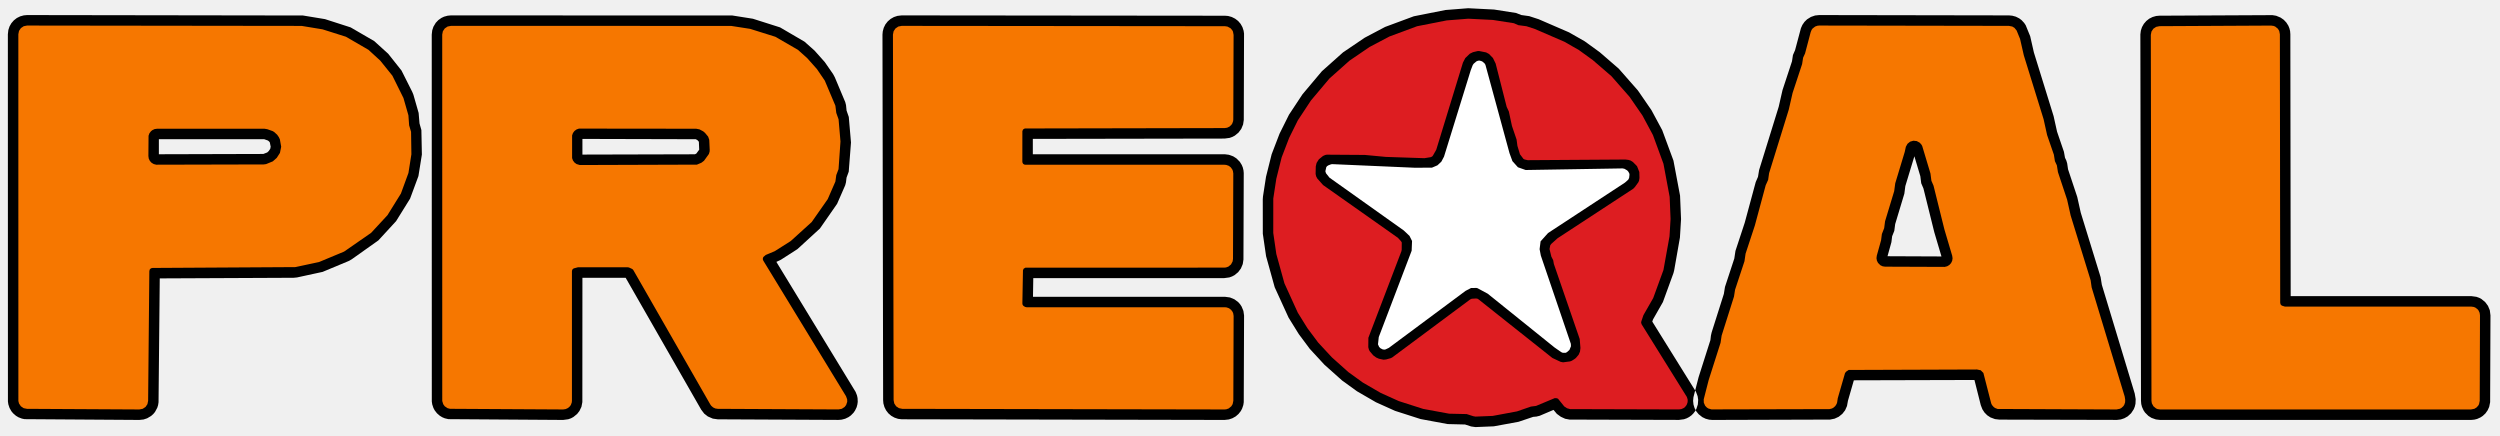
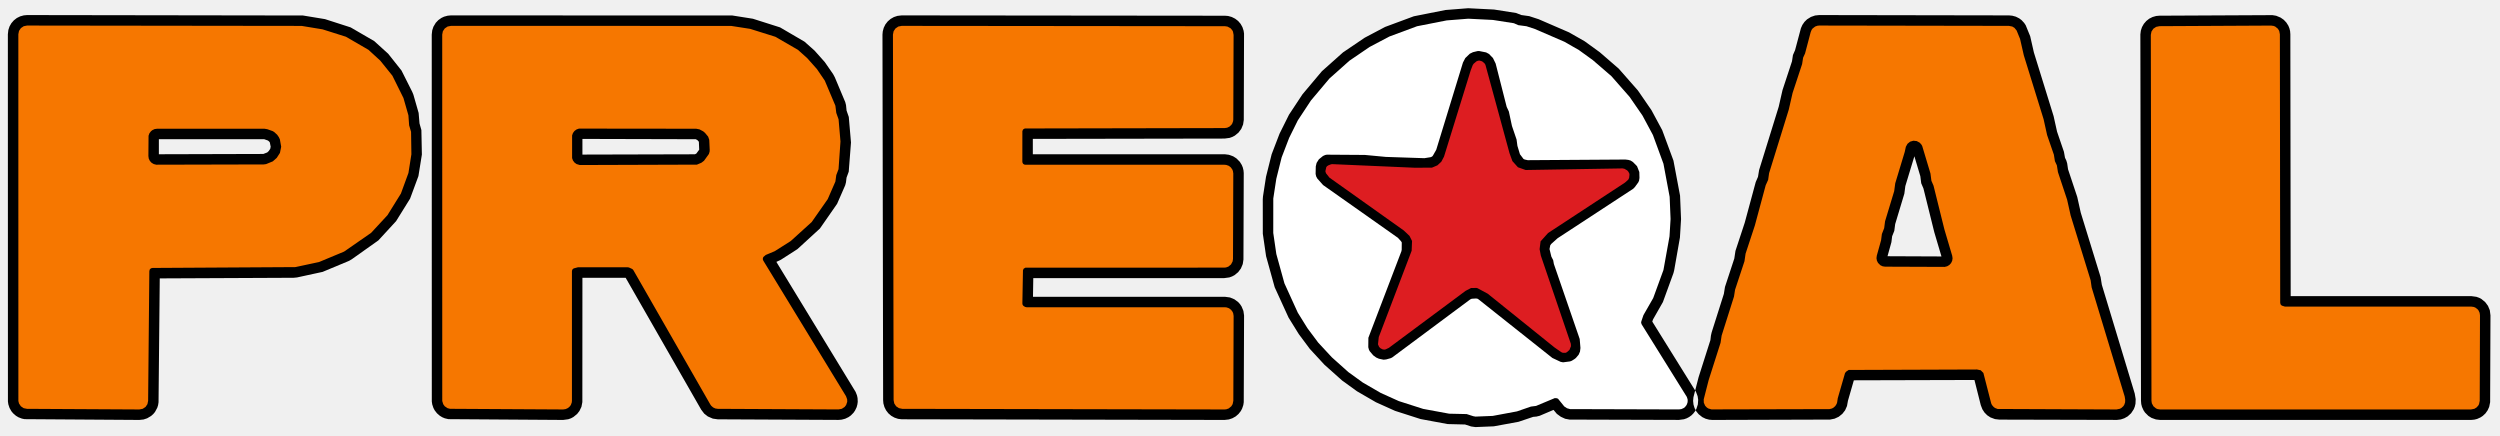
<svg xmlns="http://www.w3.org/2000/svg" viewBox="0 0 7632 1328">
  <path fill="#000000" fill-rule="evenodd" d="M24.2,1225.7L25.5,1234.5L29.1,1245.3L34.7,1255.3L40.0,1261.7L48.6,1269.2L56.2,1273.8L66.8,1277.9L75.0,1279.6L425.3,1282.0L438.3,1280.6L449.2,1277.0L461.2,1269.9L467.9,1264.0L473.2,1257.6L480.1,1244.8L482.6,1236.9L484.0,1228.1L487.7,849.9L896.4,848.0L906.7,847.0L984.9,830.0L1064.3,796.9L1073.7,791.6L1155.2,733.8L1209.2,675.1L1251.9,606.4L1277.4,537.5L1287.9,471.9L1286.4,397.0L1280.7,376.8L1278.0,344.8L1262.0,289.0L1258.5,280.5L1225.7,215.3L1185.1,164.1L1142.4,125.4L1070.4,83.6L992.2,58.4L924.8,47.3L82.6,46.0L72.7,46.9L61.7,49.9L51.4,55.0L42.3,62.1L34.8,70.7L29.1,80.7L25.5,91.6L24.0,104.6L24.2,1225.7ZM485.0,425.0L806.6,425.0L818.2,429.1L822.3,432.7L823.8,435.1L826.3,447.8L825.0,454.4L820.3,461.2L815.8,465.4L803.9,470.0L485.0,470.9L485.0,425.0ZM1318.2,1225.7L1319.5,1234.5L1323.1,1245.3L1327.0,1252.7L1334.0,1261.7L1342.6,1269.2L1350.2,1273.8L1357.8,1277.0L1369.0,1279.6L1719.1,1282.0L1734.7,1279.9L1743.1,1277.0L1750.5,1273.0L1761.8,1263.8L1768.9,1254.7L1775.0,1242.0L1777.8,1227.6L1778.0,848.0L1910.0,848.0L2140.6,1250.6L2149.8,1262.7L2160.9,1271.4L2176.2,1278.0L2191.2,1280.1L2559.7,1281.9L2569.4,1281.1L2580.4,1278.2L2590.5,1273.3L2597.6,1268.2L2605.5,1260.2L2610.2,1253.4L2615.1,1243.3L2617.4,1234.8L2618.5,1226.7L2618.0,1215.4L2616.2,1206.9L2612.0,1196.4L2370.1,799.5L2384.1,792.8L2434.4,760.5L2503.0,697.7L2555.5,622.2L2580.3,565.5L2582.6,556.6L2584.3,542.3L2591.0,524.1L2597.9,435.0L2591.2,357.1L2584.4,337.5L2582.7,320.7L2580.4,311.8L2548.5,235.9L2543.1,225.9L2517.8,189.4L2486.7,154.5L2456.0,127.2L2381.4,83.6L2298.4,57.2L2235.7,47.3L1376.6,47.0L1366.7,47.9L1355.6,50.9L1347.6,54.7L1338.2,61.3L1330.3,69.6L1323.1,81.7L1319.5,92.6L1318.0,105.6L1318.2,1225.7ZM1778.0,424.1L2124.0,425.0L2128.9,427.6L2133.5,432.7L2134.5,457.0L2125.8,468.8L2121.4,471.0L1778.0,471.9L1778.0,424.1ZM2696.0,1221.6L2696.8,1231.4L2699.9,1242.5L2705.0,1252.7L2712.0,1261.8L2720.7,1269.3L2730.6,1274.9L2741.5,1278.6L2752.8,1280.0L3738.4,1282.0L3751.4,1280.5L3762.2,1276.9L3772.2,1271.3L3780.9,1263.8L3788.0,1254.8L3791.9,1247.4L3795.6,1236.6L3796.9,1227.8L3797.9,963.2L3795.9,949.2L3790.3,935.7L3785.7,928.7L3779.8,922.1L3768.4,913.7L3754.9,908.1L3739.4,906.0L3153.5,906.0L3154.4,849.0L3737.5,849.0L3753.0,846.9L3761.3,843.9L3768.7,840.0L3779.9,830.8L3788.3,819.5L3793.9,806.1L3796.0,792.2L3796.9,528.2L3796.1,519.9L3794.0,511.2L3790.8,503.5L3784.7,493.7L3774.4,483.4L3764.6,477.2L3751.4,472.5L3740.0,471.0L3153.0,471.0L3153.0,424.0L3738.6,423.0L3754.0,420.9L3762.3,417.9L3769.7,414.0L3780.9,404.8L3789.3,393.5L3794.9,380.1L3797.0,366.2L3797.8,102.6L3796.5,93.8L3792.9,82.8L3787.3,72.8L3779.8,64.1L3770.7,57.1L3760.4,51.9L3749.3,48.8L3739.4,48.0L2752.6,47.0L2739.7,48.5L2728.8,52.1L2718.8,57.8L2710.1,65.3L2703.0,74.4L2697.9,84.7L2694.9,95.8L2694.0,105.7L2696.0,1221.6ZM3855.7,599.2L3855.0,608.0L3855.1,713.4L3865.1,782.1L3891.4,877.0L3933.7,969.5L3965.0,1020.0L3998.6,1065.1L4043.4,1113.6L4097.3,1161.7L4142.7,1194.5L4200.5,1228.0L4258.9,1254.3L4336.8,1279.3L4419.5,1294.6L4472.5,1295.9L4491.0,1301.9L4504.2,1303.8L4560.4,1301.5L4636.0,1287.6L4680.5,1272.6L4690.5,1271.7L4700.3,1269.3L4742.6,1251.3L4752.7,1263.4L4764.9,1272.3L4778.1,1278.4L4791.5,1280.9L5125.5,1281.9L5140.8,1279.9L5149.1,1277.0L5156.4,1273.2L5163.5,1268.1L5169.4,1262.3L5174.7,1255.4L5178.7,1248.2L5183.2,1234.5L5184.2,1220.6L5182.5,1209.4L5177.4,1196.0L5044.1,981.8L5046.3,975.2L5076.5,922.2L5108.7,833.8L5110.9,825.3L5128.5,725.2L5131.9,668.9L5128.9,597.3L5108.7,490.2L5074.4,397.3L5041.5,336.2L5000.2,276.2L4941.7,209.6L4883.7,159.4L4837.5,125.9L4790.0,98.8L4697.3,58.7L4668.5,49.3L4644.3,45.9L4628.2,39.6L4561.0,29.1L4481.9,25.1L4412.2,30.6L4316.1,49.7L4228.5,82.2L4166.2,115.1L4100.0,159.9L4035.5,217.4L3976.3,287.8L3935.1,350.1L3906.2,408.1L3882.1,470.9L3864.9,539.6L3855.7,599.2ZM5169.7,1212.7L5168.7,1223.9L5169.9,1235.1L5173.2,1245.8L5178.5,1255.8L5185.6,1264.5L5196.8,1273.4L5206.9,1278.3L5217.8,1281.2L5227.4,1282.0L5586.7,1280.9L5600.7,1278.1L5613.2,1272.3L5624.3,1263.4L5632.7,1252.6L5638.5,1239.5L5641.4,1223.5L5659.4,1161.0L6027.6,1160.0L6046.9,1236.8L6051.8,1249.4L6058.3,1259.4L6066.6,1267.8L6076.5,1274.3L6090.2,1279.4L6103.6,1281.0L6462.9,1281.9L6474.4,1280.5L6485.3,1276.8L6495.4,1271.1L6505.9,1261.5L6514.0,1249.2L6517.1,1241.4L6519.2,1232.7L6519.8,1218.5L6516.9,1201.4L6416.5,869.5L6412.8,846.2L6352.1,649.1L6341.4,601.2L6313.3,516.7L6310.7,498.8L6308.1,490.1L6304.0,481.5L6300.8,463.5L6279.8,402.0L6269.2,354.4L6209.0,160.0L6197.8,110.7L6184.0,76.9L6179.3,69.9L6171.5,61.5L6164.3,56.1L6154.0,50.9L6142.9,47.9L6133.0,47.0L5553.5,46.0L5541.1,47.3L5528.4,51.7L5516.5,59.1L5508.7,66.8L5502.4,75.9L5497.9,85.9L5480.0,153.1L5473.5,168.0L5470.6,187.1L5441.6,275.2L5430.0,326.0L5370.2,519.1L5366.8,539.8L5359.9,555.7L5326.4,679.6L5298.0,765.9L5294.5,789.2L5266.0,876.0L5262.6,897.2L5225.3,1014.8L5223.1,1024.5L5221.5,1038.3L5185.5,1151.4L5169.7,1212.7ZM5762.2,782.2L5774.1,739.3L5776.3,721.3L5782.9,704.7L5785.6,684.1L5813.6,591.2L5816.6,568.1L5844.2,477.1L5862.4,538.0L5865.1,559.4L5871.9,575.4L5905.0,708.9L5926.9,782.9L5762.2,782.2ZM6592.3,47.9L6582.4,48.8L6571.4,51.9L6561.2,57.0L6552.2,64.1L6544.7,72.8L6539.1,82.7L6535.5,93.6L6534.1,105.0L6536.0,1223.5L6536.8,1233.4L6539.0,1242.0L6543.7,1252.5L6548.3,1259.4L6558.6,1269.7L6568.3,1275.8L6581.6,1280.5L6594.5,1282.0L7543.5,1282.0L7553.4,1281.1L7562.0,1279.0L7572.4,1274.3L7579.4,1269.7L7587.7,1261.9L7594.3,1252.5L7599.0,1242.1L7601.9,1227.8L7602.9,962.8L7600.9,947.2L7595.3,933.7L7586.9,922.4L7575.7,913.1L7568.3,909.1L7559.9,906.1L7544.4,904.0L6993.0,904.0L6992.0,104.6L6991.2,94.7L6989.0,86.1L6985.8,78.3L6979.6,68.6L6971.7,60.3L6962.2,53.7L6948.7,48.1L6937.3,46.2L6592.3,47.9Z" />
  <path fill="#F67700" fill-rule="evenodd" d="M56.1,1224.1L58.0,1231.7L63.7,1240.3L72.3,1246.1L82.4,1248.1L425.5,1250.0L435.7,1248.0L444.3,1242.3L450.1,1233.8L452.2,1223.6L455.9,827.8L457.1,822.8L460.8,819.1L465.8,818.0L901.7,815.4L974.0,799.9L1050.4,768.1L1132.9,710.9L1182.9,656.9L1223.9,590.9L1246.9,528.0L1255.9,471.0L1254.9,402.4L1249.0,382.6L1246.8,352.0L1231.7,299.3L1197.9,231.1L1160.9,185.1L1124.9,152.1L1055.9,112.1L984.8,89.6L921.0,79.1L82.6,78.0L72.4,80.0L63.8,85.8L58.0,94.4L56.0,104.6L56.1,1224.1ZM807.5,393.0L816.2,394.5L832.3,400.2L837.0,403.0L846.1,411.3L851.3,418.8L854.4,425.5L858.4,448.0L854.6,466.8L844.9,481.9L832.8,492.6L812.3,501.0L805.0,502.0L477.0,502.8L469.4,500.9L462.7,496.9L457.5,491.2L454.1,484.1L453.0,476.4L453.5,414.4L456.1,407.0L460.8,400.8L464.8,397.5L471.9,394.1L479.6,393.0L807.5,393.0ZM1350.1,1224.2L1353.1,1234.0L1357.7,1240.3L1366.3,1246.1L1373.8,1248.0L1719.3,1250.0L1727.0,1248.8L1734.1,1245.5L1739.9,1240.3L1742.8,1236.0L1745.5,1228.6L1746.0,1223.4L1746.0,828.5L1746.7,824.3L1748.7,821.3L1751.7,819.3L1764.1,816.0L1916.2,816.0L1919.9,816.5L1928.7,820.5L1931.7,822.4L1933.8,825.2L2168.4,1234.7L2171.3,1238.8L2177.0,1243.8L2183.8,1247.0L2191.3,1248.1L2559.9,1249.9L2569.9,1248.0L2578.5,1242.4L2583.1,1236.4L2586.4,1226.7L2586.2,1219.1L2582.7,1209.5L2330.1,795.5L2328.5,790.7L2330.1,784.8L2337.7,778.3L2365.0,766.9L2413.9,735.9L2477.9,677.9L2526.9,607.9L2550.3,554.2L2553.0,534.5L2559.9,516.4L2565.8,431.9L2560.0,364.3L2553.0,344.6L2550.3,322.8L2517.9,246.1L2493.8,210.7L2464.0,177.2L2435.9,152.1L2366.9,112.2L2290.0,88.1L2232.0,79.1L1376.6,79.0L1366.4,81.0L1357.8,86.8L1352.0,95.4L1350.0,105.6L1350.1,1224.2ZM2125.4,393.0L2135.5,395.0L2146.8,401.0L2152.2,405.6L2161.8,417.1L2165.2,426.9L2166.6,457.6L2166.3,462.8L2164.1,470.1L2149.2,490.8L2141.3,496.8L2127.6,502.6L1770.0,503.8L1760.1,500.8L1753.8,496.2L1749.1,489.9L1746.5,482.6L1746.5,413.4L1749.1,406.1L1753.8,399.8L1760.1,395.2L1767.4,392.6L2125.4,393.0ZM2728.0,1221.5L2730.0,1231.7L2735.7,1240.3L2744.3,1246.0L2754.5,1248.1L3738.5,1250.0L3743.6,1249.5L3751.0,1246.9L3759.0,1240.3L3763.0,1233.7L3765.1,1223.5L3766.0,964.7L3764.8,956.9L3762.9,952.1L3758.2,945.8L3752.0,941.1L3744.6,938.5L3739.4,938.0L3134.2,938.0L3129.5,937.0L3124.2,933.7L3121.7,930.1L3121.1,926.0L3122.9,825.2L3125.0,820.3L3130.3,817.2L3737.5,817.0L3742.7,816.5L3750.0,813.9L3758.0,807.3L3762.9,798.2L3764.1,790.5L3765.0,529.7L3763.8,521.9L3761.8,517.1L3757.2,510.8L3750.9,506.1L3743.6,503.5L3738.4,503.0L3130.9,503.0L3126.8,502.3L3123.7,500.3L3121.7,497.2L3121.0,493.1L3121.1,400.4L3123.1,395.4L3128.5,392.2L3738.5,391.0L3746.2,389.9L3753.2,386.6L3759.0,381.3L3761.9,377.0L3764.5,369.7L3765.0,364.6L3765.9,106.6L3764.0,96.4L3761.5,91.8L3756.3,86.0L3747.1,81.1L3739.4,80.0L2752.6,79.0L2742.4,81.0L2733.8,86.8L2728.0,95.4L2726.0,105.6L2728.0,1221.5ZM5201.1,1219.2L5201.4,1229.4L5205.5,1238.7L5210.8,1244.2L5215.1,1247.0L5224.8,1249.8L5585.1,1248.9L5592.5,1247.1L5597.0,1244.7L5602.7,1239.7L5606.8,1233.2L5608.4,1228.4L5610.3,1215.8L5632.5,1139.0L5635.8,1134.7L5643.6,1129.4L6035.4,1128.0L6046.8,1130.4L6054.9,1138.6L6078.8,1231.6L6081.1,1236.4L6086.3,1242.5L6090.7,1245.6L6098.3,1248.5L6461.4,1250.0L6471.6,1247.9L6476.2,1245.4L6482.1,1240.1L6484.9,1235.8L6487.5,1228.3L6487.8,1220.5L6486.3,1210.7L6385.4,877.4L6382.3,855.6L6321.3,657.9L6310.5,609.6L6282.5,525.4L6279.2,504.8L6273.2,491.9L6270.1,472.3L6249.4,412.3L6238.7,363.9L6178.3,168.9L6166.9,119.0L6156.4,93.2L6149.8,85.1L6143.1,81.0L6132.9,79.0L5553.5,78.0L5548.5,78.5L5541.5,80.9L5533.6,86.9L5530.6,91.0L5527.7,97.9L5510.5,163.1L5504.5,176.2L5501.5,195.6L5472.4,283.8L5460.7,334.9L5400.7,528.6L5397.8,549.0L5390.3,565.6L5357.2,688.4L5328.9,774.3L5325.5,797.6L5296.8,884.5L5293.5,905.4L5255.8,1024.5L5252.5,1046.5L5216.2,1160.3L5201.1,1219.2ZM5742.6,733.3L5745.0,714.4L5752.0,696.5L5754.7,675.6L5782.6,583.5L5785.8,559.5L5814.7,464.0L5818.2,448.1L5823.2,439.0L5831.2,432.5L5841.1,429.6L5851.4,430.7L5860.5,435.6L5865.7,441.4L5868.2,446.0L5893.3,529.6L5896.2,551.9L5902.7,566.9L5935.9,700.5L5959.7,780.8L5960.8,788.5L5959.6,796.2L5956.2,803.2L5951.0,808.9L5944.3,812.9L5936.7,814.8L5755.0,814.1L5747.4,813.0L5740.4,809.7L5733.2,802.5L5729.8,795.6L5728.5,788.1L5729.5,780.4L5742.6,733.3ZM6592.4,79.9L6582.3,82.0L6573.7,87.7L6568.0,96.3L6566.0,106.5L6568.0,1223.5L6569.1,1231.2L6574.0,1240.3L6582.0,1246.9L6586.8,1248.9L6594.5,1250.0L7543.5,1250.0L7553.7,1248.0L7560.3,1244.0L7565.6,1238.2L7568.0,1233.7L7570.1,1223.5L7570.9,962.6L7569.8,954.9L7566.5,947.8L7563.2,943.8L7556.9,939.1L7552.1,937.1L7544.4,936.0L6975.5,936.0L6965.9,933.0L6962.1,929.2L6961.0,924.2L6960.0,104.6L6958.0,94.4L6953.9,87.7L6945.9,81.2L6941.1,79.2L6933.3,78.1L6592.4,79.9Z" />
-   <path fill="#DD1D21" fill-rule="evenodd" d="M3887.1,606.0L3887.0,711.1L3896.4,775.6L3921.1,865.0L3961.9,954.5L3991.4,1002.0L4024.2,1045.9L4065.9,1090.8L4116.1,1135.8L4160.2,1167.7L4215.2,1199.6L4270.4,1224.5L4344.7,1248.3L4424.0,1262.9L4477.5,1264.1L4497.4,1270.5L4504.4,1271.8L4556.9,1269.7L4631.0,1255.9L4673.6,1241.2L4689.3,1239.2L4746.5,1215.3L4752.9,1215.8L4756.4,1217.3L4775.3,1240.7L4783.8,1246.3L4793.1,1248.9L5125.6,1249.9L5133.2,1248.8L5140.2,1245.6L5144.2,1242.4L5148.9,1236.3L5151.6,1229.1L5152.2,1224.0L5151.9,1218.9L5149.5,1211.6L5011.7,990.3L5010.0,985.4L5010.6,981.2L5017.1,962.0L5046.9,910.0L5078.2,824.2L5096.7,721.5L5099.9,668.6L5097.1,600.9L5078.2,499.9L5046.1,412.3L5014.2,352.8L4974.9,295.8L4919.2,232.4L4862.8,183.7L4820.1,152.8L4775.7,127.4L4685.9,88.6L4660.0,80.1L4635.0,76.8L4621.6,70.9L4557.6,60.9L4482.3,57.1L4416.5,62.3L4326.0,80.1L4241.7,111.4L4181.2,143.3L4119.7,185.2L4058.5,239.7L4002.0,306.8L3961.9,367.6L3935.5,420.9L3912.6,480.5L3896.3,545.8L3887.1,606.0ZM4016.8,508.0L4019.3,497.4L4026.3,486.3L4038.8,476.2L4045.7,473.1L4050.7,472.2L4166.8,473.0L4230.7,479.0L4348.3,482.9L4367.2,479.9L4371.8,478.0L4374.5,474.9L4384.6,457.1L4466.1,191.0L4473.3,177.2L4487.0,164.0L4496.7,159.3L4510.4,156.0L4515.2,155.7L4536.8,160.0L4545.7,164.8L4557.7,177.2L4565.9,194.0L4599.6,326.3L4606.2,340.3L4615.7,384.6L4629.8,426.0L4632.4,445.4L4640.1,470.9L4651.0,485.3L4654.7,487.0L4663.9,489.0L4961.9,487.0L4970.9,488.1L4977.9,490.1L4985.1,494.7L4997.5,507.3L5004.5,525.1L5005.0,543.2L5003.7,551.6L5001.4,556.7L4990.8,571.2L4985.9,576.2L4755.0,727.3L4735.6,744.7L4732.6,748.9L4730.4,760.3L4735.9,783.2L4741.6,794.5L4743.6,805.8L4822.5,1034.9L4824.8,1062.3L4823.4,1073.4L4819.2,1083.0L4810.8,1092.9L4806.7,1096.1L4798.4,1101.3L4793.1,1103.3L4771.7,1106.1L4764.2,1104.6L4739.1,1092.8L4513.3,913.6L4510.2,911.8L4505.8,911.2L4492.9,912.0L4488.2,914.1L4250.0,1091.3L4245.4,1093.5L4231.6,1097.3L4223.7,1098.1L4209.5,1095.1L4201.2,1091.4L4192.3,1084.9L4181.6,1072.3L4179.1,1067.6L4177.1,1060.0L4177.4,1031.1L4278.2,767.1L4279.1,762.7L4279.3,740.2L4277.3,736.8L4267.6,726.0L4039.1,564.9L4021.4,544.9L4017.9,538.3L4016.3,531.0L4016.8,508.0Z" />
-   <path fill="#FFFFFF" fill-rule="evenodd" d="M4055.7,504.5L4051.3,507.2L4048.9,510.3L4046.1,522.8L4048.0,528.9L4058.6,542.3L4285.3,703.5L4302.9,720.1L4310.7,735.7L4309.5,765.4L4209.1,1029.0L4206.7,1051.2L4210.1,1058.9L4214.0,1063.0L4220.4,1066.4L4225.7,1067.4L4229.8,1066.7L4240.0,1061.9L4474.0,888.0L4490.7,879.3L4507.0,879.0L4510.7,879.9L4541.7,896.6L4745.6,1060.7L4766.1,1075.0L4771.1,1077.1L4779.7,1077.0L4783.2,1075.3L4791.2,1068.3L4795.8,1057.1L4795.5,1049.6L4703.8,780.1L4700.1,760.6L4703.1,736.8L4725.9,711.4L4960.6,557.5L4970.7,548.6L4973.4,543.0L4974.5,533.5L4974.0,529.6L4970.7,523.6L4967.4,520.1L4959.1,515.3L4953.3,514.1L4657.5,519.0L4633.9,510.6L4617.1,491.9L4608.2,467.5L4534.7,197.8L4531.8,193.2L4524.6,187.3L4517.2,185.0L4512.2,185.3L4507.3,187.3L4498.6,194.7L4495.8,199.1L4489.9,214.4L4408.3,478.1L4400.1,493.6L4388.2,504.7L4371.3,511.9L4317.3,512.0L4067.7,501.1L4063.7,501.5L4055.7,504.5Z" />
+   <path fill="#FFFFFF" fill-rule="evenodd" d="M3887.1,606.0L3887.0,711.1L3896.4,775.6L3921.1,865.0L3961.9,954.5L3991.4,1002.0L4024.2,1045.9L4065.9,1090.8L4116.1,1135.8L4160.2,1167.7L4215.2,1199.6L4270.4,1224.5L4344.7,1248.3L4424.0,1262.9L4477.5,1264.1L4497.4,1270.5L4504.4,1271.8L4556.9,1269.7L4631.0,1255.9L4673.6,1241.2L4689.3,1239.2L4746.5,1215.3L4752.9,1215.8L4756.4,1217.3L4775.3,1240.7L4783.8,1246.3L4793.1,1248.9L5125.6,1249.9L5133.2,1248.8L5140.2,1245.6L5144.2,1242.4L5148.9,1236.3L5151.6,1229.1L5152.2,1224.0L5151.9,1218.9L5149.5,1211.6L5011.7,990.3L5010.0,985.4L5010.6,981.2L5017.1,962.0L5046.9,910.0L5078.2,824.2L5096.7,721.5L5099.9,668.6L5097.1,600.9L5078.2,499.9L5046.1,412.3L5014.2,352.8L4974.9,295.8L4919.2,232.4L4862.8,183.7L4820.1,152.8L4775.7,127.4L4685.9,88.6L4660.0,80.1L4635.0,76.8L4621.6,70.9L4557.6,60.9L4482.3,57.1L4416.5,62.3L4326.0,80.1L4241.7,111.4L4181.2,143.3L4119.7,185.2L4058.5,239.7L4002.0,306.8L3961.9,367.6L3935.5,420.9L3912.6,480.5L3896.3,545.8L3887.1,606.0ZM4016.8,508.0L4019.3,497.4L4026.3,486.3L4038.8,476.2L4045.7,473.1L4050.7,472.2L4166.8,473.0L4230.7,479.0L4348.3,482.9L4367.2,479.9L4371.8,478.0L4374.5,474.9L4384.6,457.1L4466.1,191.0L4473.3,177.2L4487.0,164.0L4496.7,159.3L4510.4,156.0L4515.2,155.7L4536.8,160.0L4545.7,164.8L4557.7,177.2L4565.9,194.0L4599.6,326.3L4606.2,340.3L4615.7,384.6L4629.8,426.0L4632.4,445.4L4640.1,470.9L4651.0,485.3L4654.7,487.0L4663.9,489.0L4961.9,487.0L4970.9,488.1L4977.9,490.1L4985.1,494.7L4997.5,507.3L5004.5,525.1L5005.0,543.2L5003.7,551.6L5001.4,556.7L4990.8,571.2L4985.9,576.2L4755.0,727.3L4735.6,744.7L4732.6,748.9L4730.4,760.3L4735.9,783.2L4741.6,794.5L4743.6,805.8L4822.5,1034.9L4824.8,1062.3L4823.4,1073.4L4819.2,1083.0L4810.8,1092.9L4806.7,1096.1L4798.4,1101.3L4793.1,1103.3L4771.7,1106.1L4764.2,1104.6L4739.1,1092.8L4513.3,913.6L4510.2,911.8L4505.8,911.2L4492.9,912.0L4488.2,914.1L4250.0,1091.3L4245.4,1093.5L4231.6,1097.3L4223.7,1098.1L4209.5,1095.1L4201.2,1091.4L4192.3,1084.9L4181.6,1072.3L4179.1,1067.6L4177.1,1060.0L4177.4,1031.1L4278.2,767.1L4279.1,762.7L4279.3,740.2L4277.3,736.8L4267.6,726.0L4039.1,564.9L4021.4,544.9L4017.9,538.3L4016.3,531.0L4016.8,508.0Z" />
+   <path fill="#DD1D21" fill-rule="evenodd" d="M4055.7,504.5L4051.3,507.2L4048.9,510.3L4046.1,522.8L4048.0,528.9L4058.6,542.3L4285.3,703.5L4302.9,720.1L4310.7,735.7L4309.5,765.4L4209.1,1029.0L4206.7,1051.2L4210.1,1058.9L4214.0,1063.0L4220.4,1066.4L4225.7,1067.4L4229.8,1066.7L4240.0,1061.9L4474.0,888.0L4490.7,879.3L4507.0,879.0L4510.7,879.9L4541.7,896.6L4745.6,1060.7L4766.1,1075.0L4771.1,1077.1L4779.7,1077.0L4783.2,1075.3L4791.2,1068.3L4795.8,1057.1L4795.5,1049.6L4703.8,780.1L4700.1,760.6L4703.1,736.8L4725.9,711.4L4960.6,557.5L4970.7,548.6L4973.4,543.0L4974.5,533.5L4974.0,529.6L4970.7,523.6L4967.4,520.1L4959.1,515.3L4953.3,514.1L4657.5,519.0L4633.9,510.6L4617.1,491.9L4608.2,467.5L4534.7,197.8L4531.8,193.2L4524.6,187.3L4517.2,185.0L4512.2,185.3L4507.3,187.3L4498.6,194.7L4495.8,199.1L4489.9,214.4L4408.3,478.1L4400.1,493.6L4388.2,504.7L4371.3,511.9L4317.3,512.0L4067.7,501.1L4063.7,501.5L4055.7,504.5Z" />
</svg>
